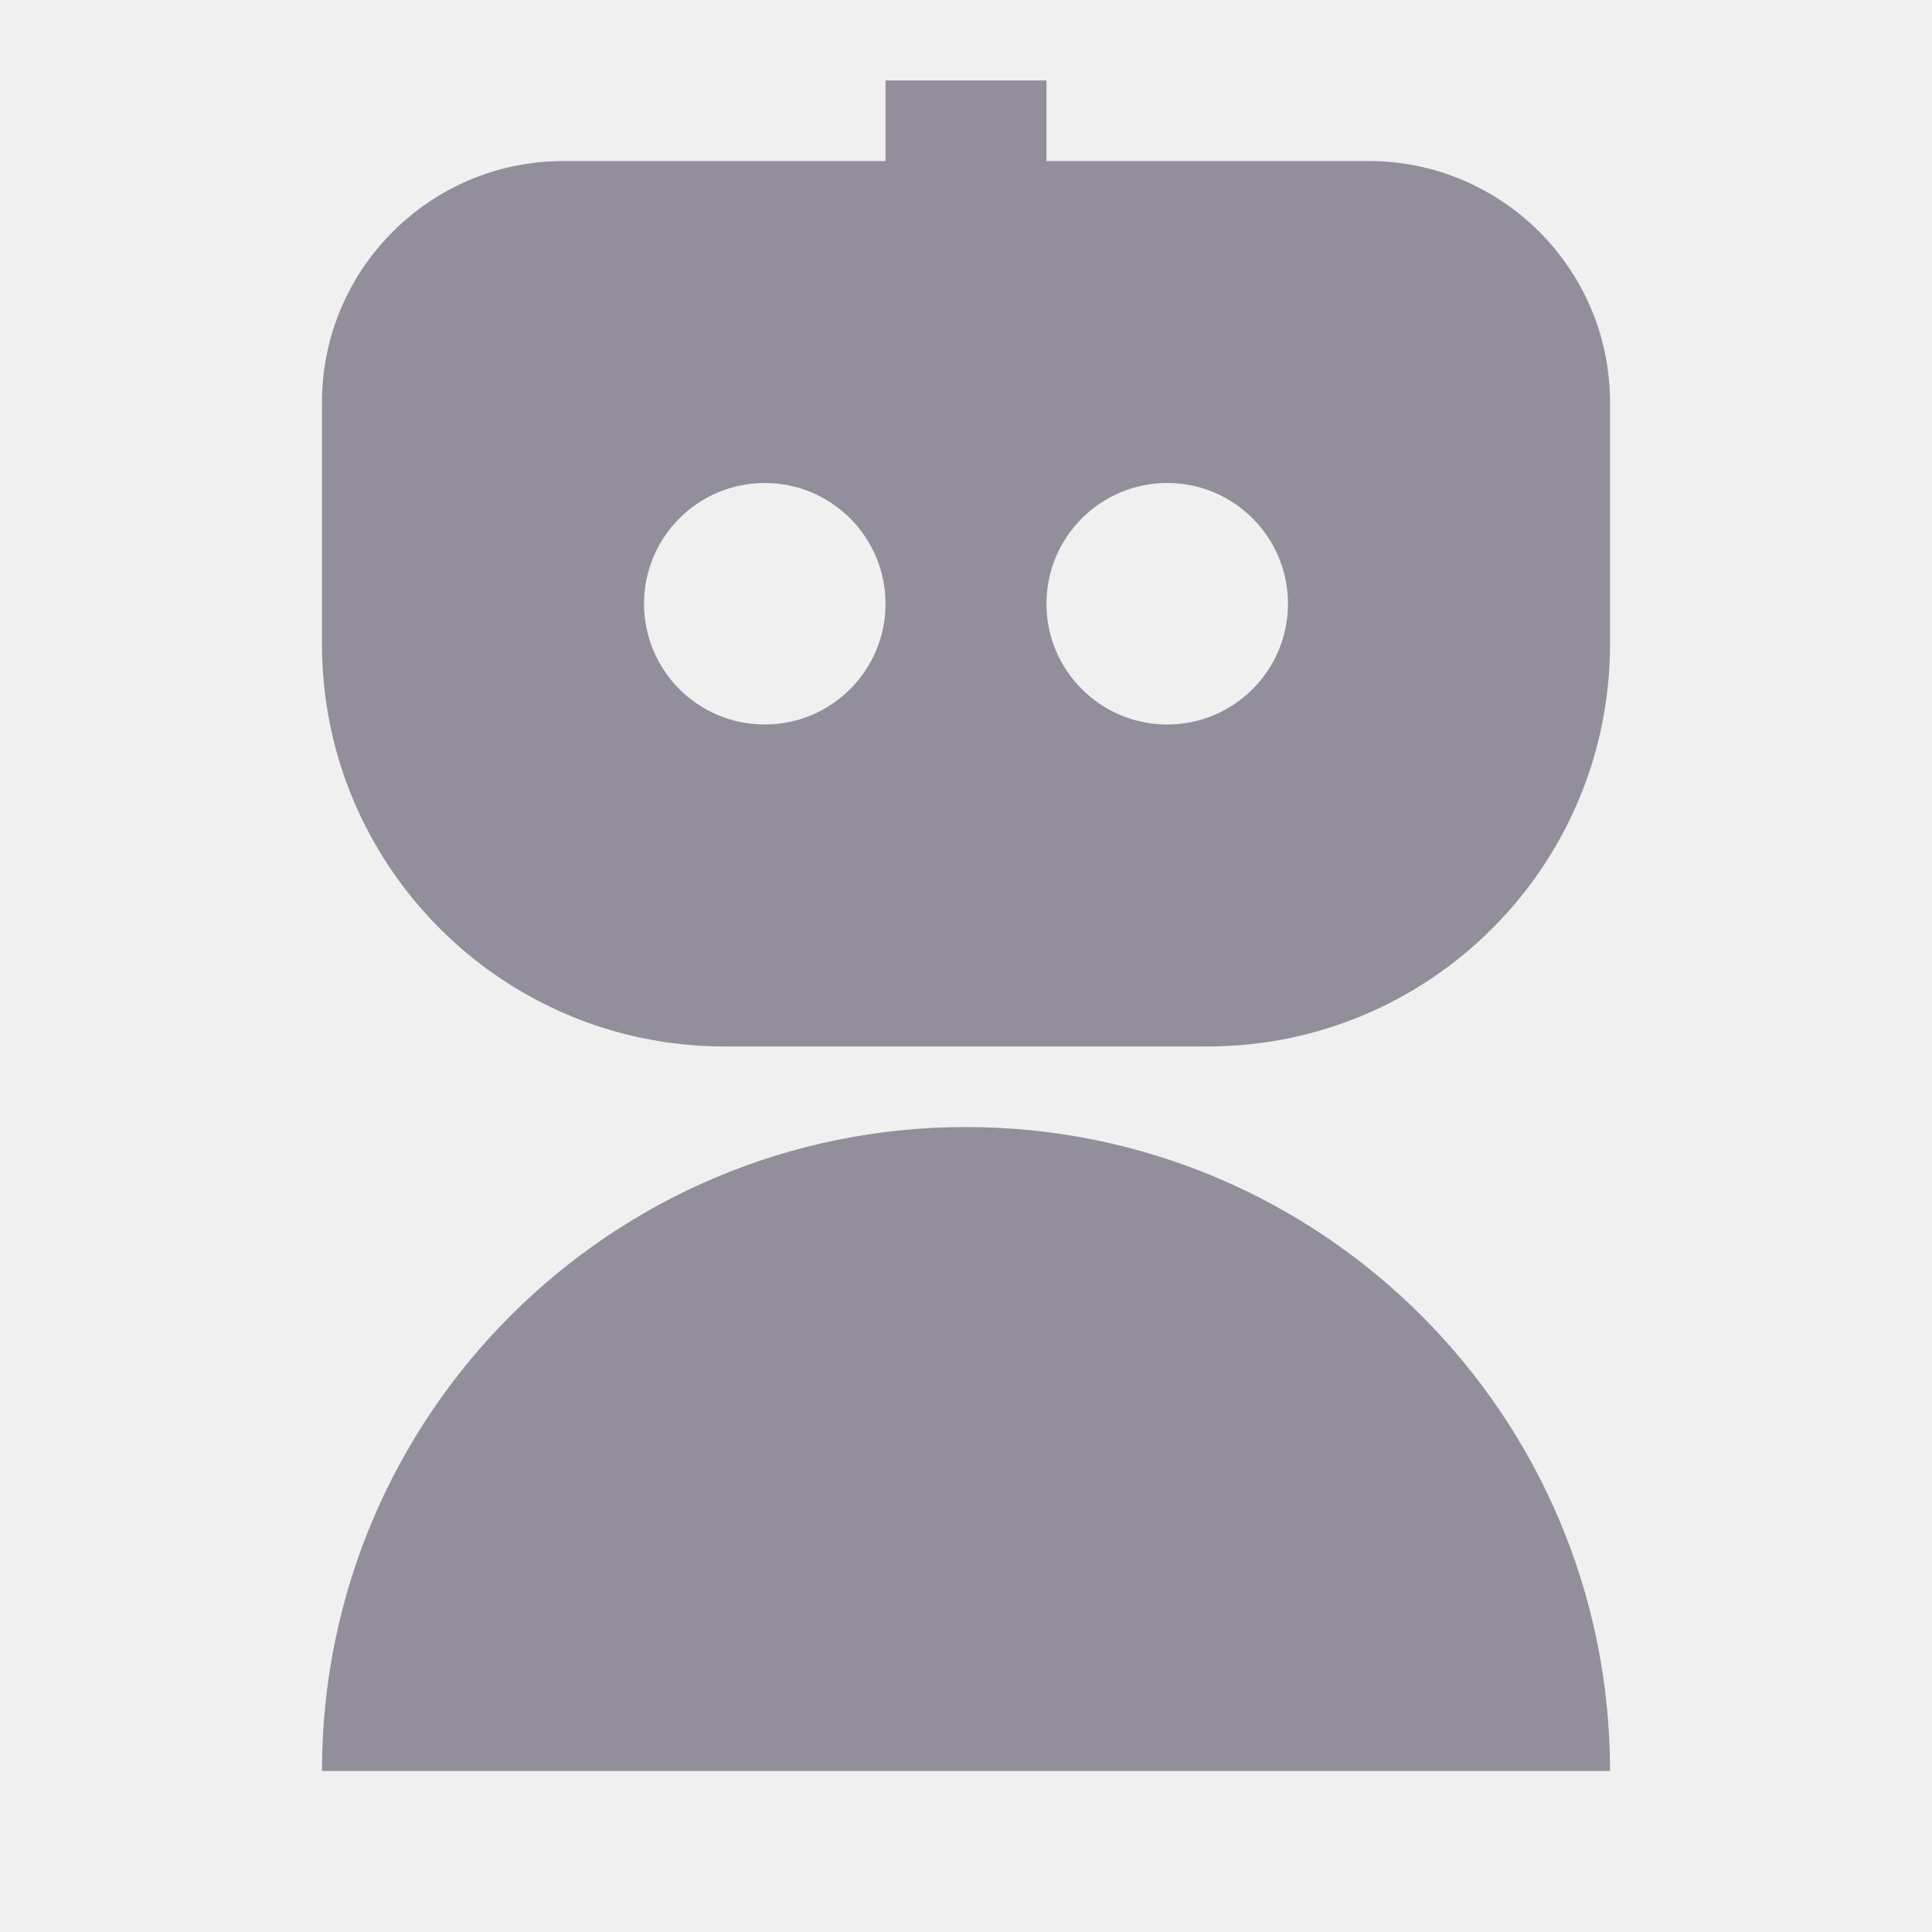
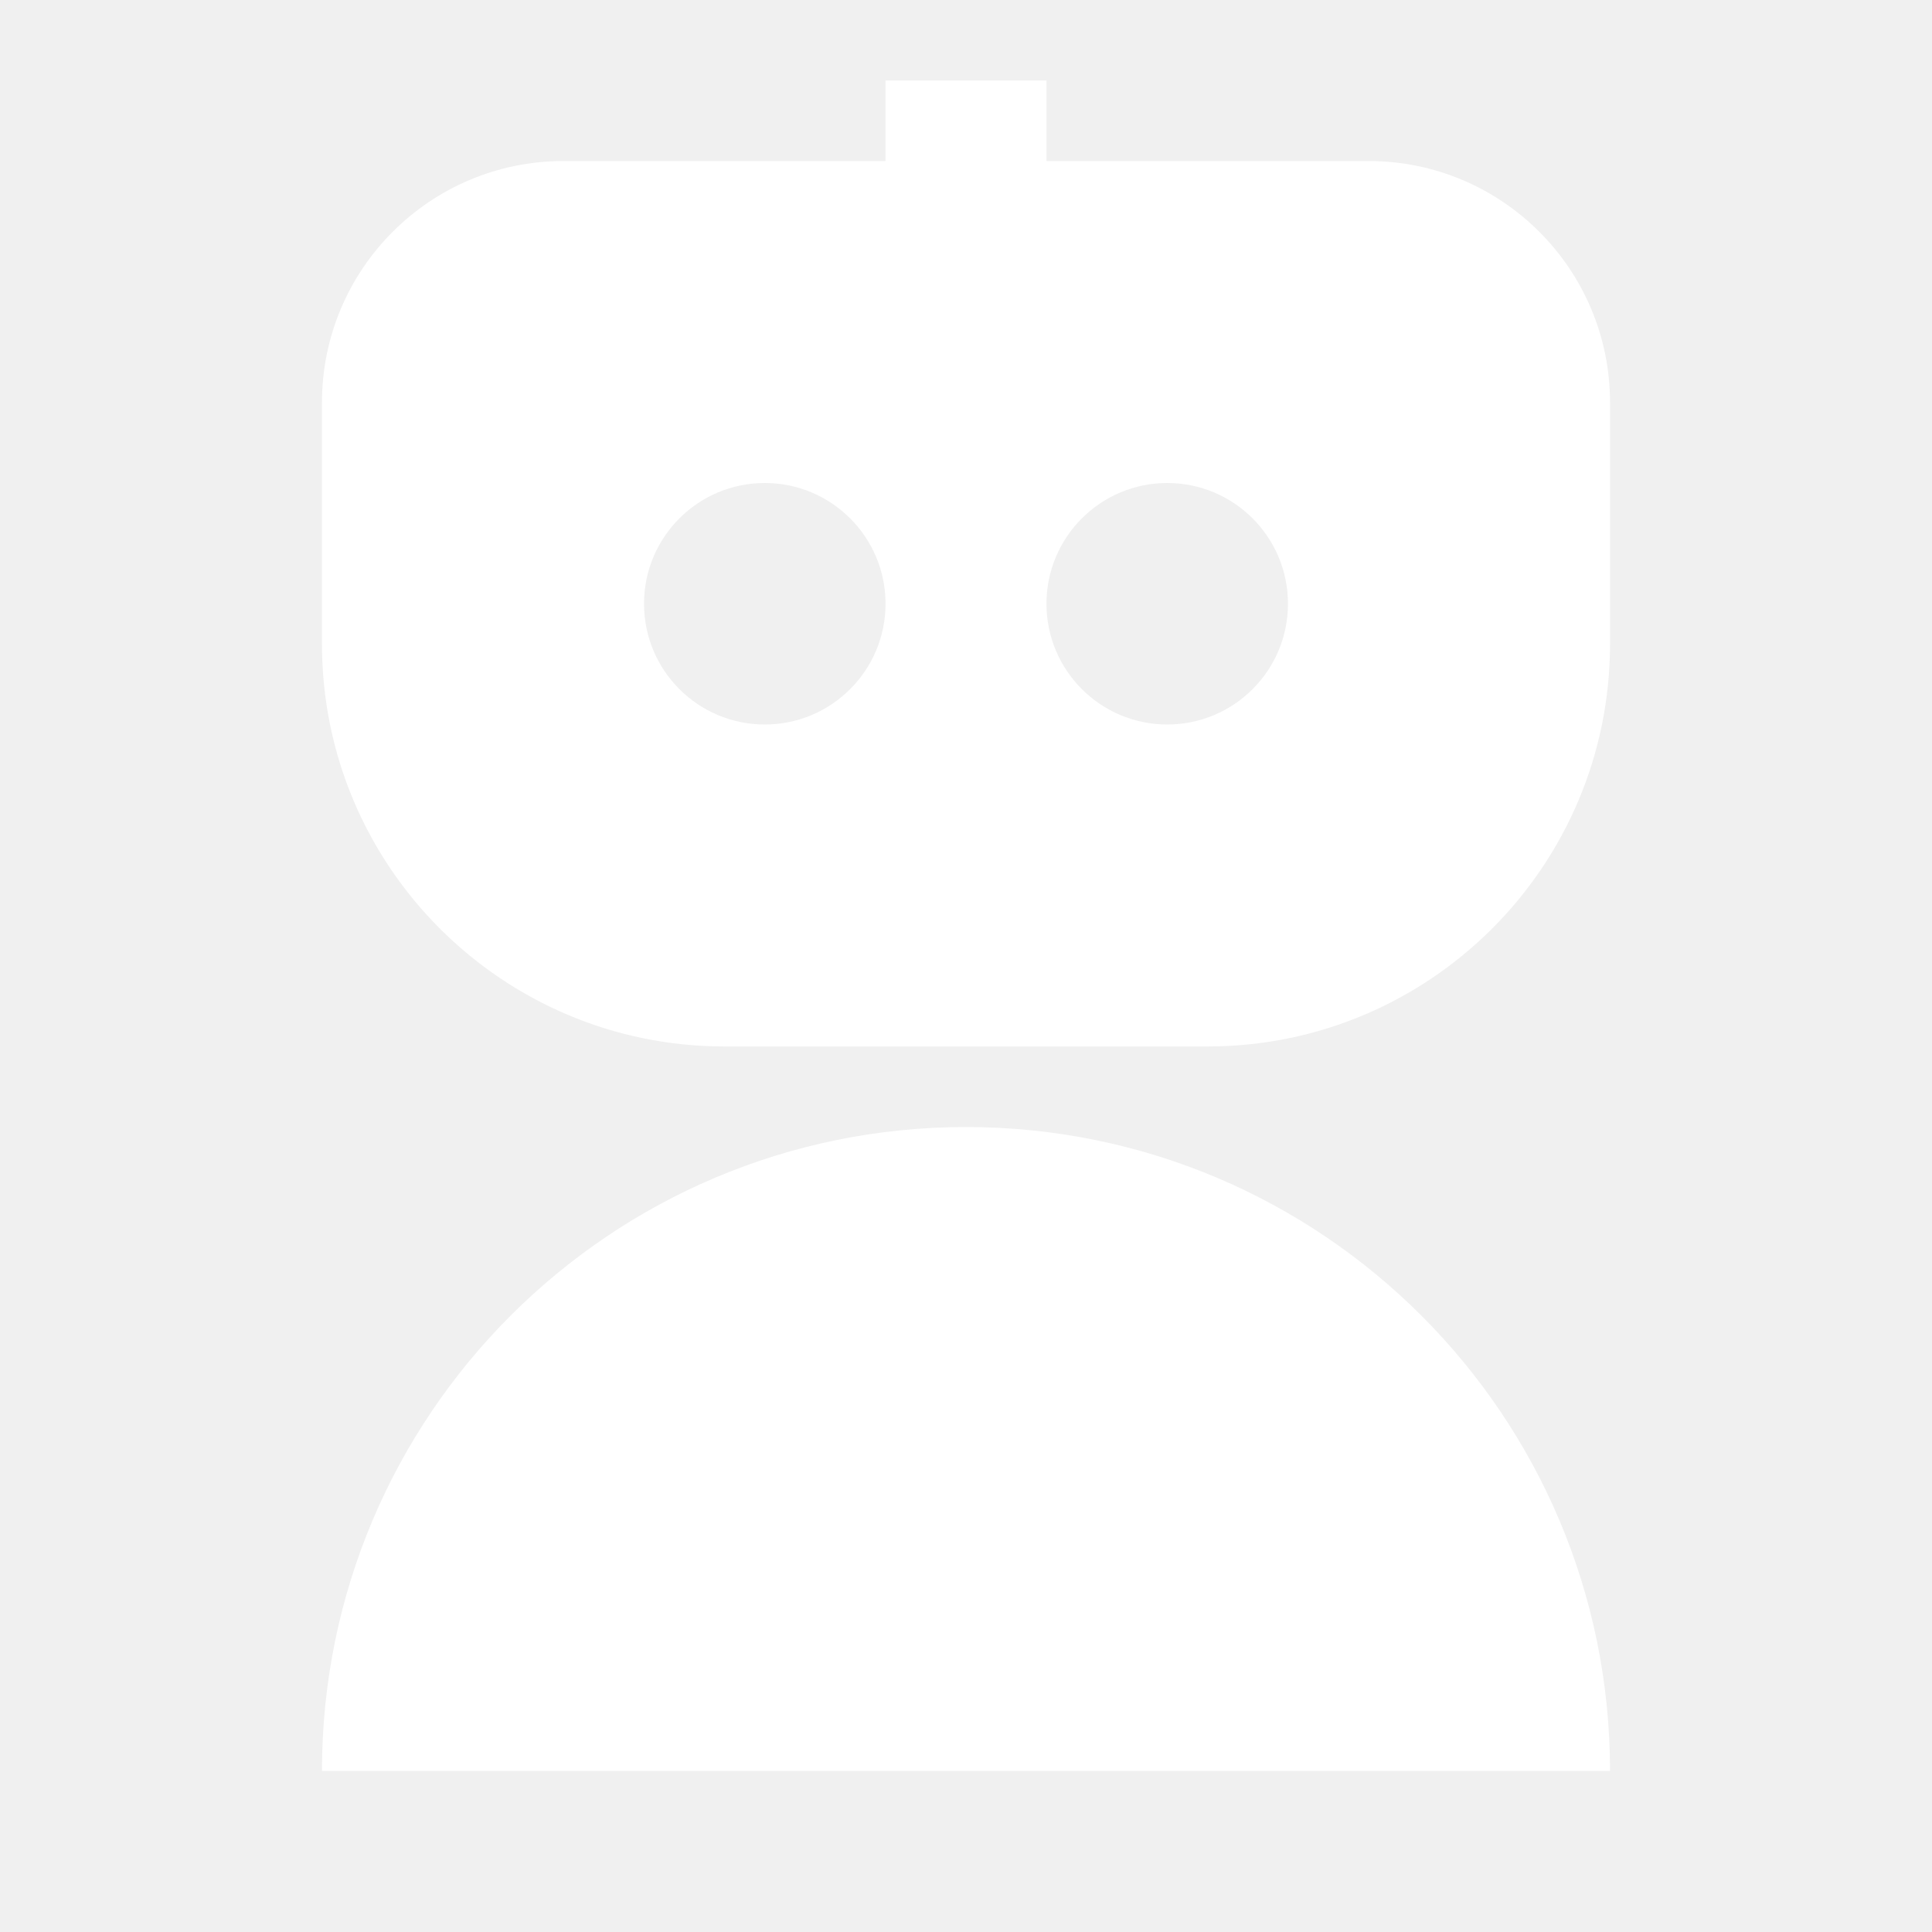
<svg xmlns="http://www.w3.org/2000/svg" width="20" height="20" viewBox="0 0 20 20" fill="none">
-   <path d="M14.167 1.667H10.833V0.833H9.167V1.667H5.833C4.453 1.667 3.333 2.786 3.333 4.167V6.667C3.333 8.968 5.199 10.833 7.5 10.833H12.5C14.801 10.833 16.667 8.968 16.667 6.667V4.167C16.667 2.786 15.547 1.667 14.167 1.667ZM9.167 6.25C9.167 6.94 8.607 7.5 7.917 7.5C7.226 7.5 6.667 6.94 6.667 6.25C6.667 5.56 7.226 5 7.917 5C8.607 5 9.167 5.56 9.167 6.25ZM13.333 6.25C13.333 6.94 12.774 7.5 12.083 7.5C11.393 7.5 10.833 6.94 10.833 6.25C10.833 5.56 11.393 5 12.083 5C12.774 5 13.333 5.56 13.333 6.25ZM3.333 18.333C3.333 14.651 6.318 11.667 10 11.667C13.682 11.667 16.667 14.651 16.667 18.333H3.333Z" fill="#938E9B" />
+   <path d="M14.167 1.667H10.833V0.833H9.167V1.667H5.833C4.453 1.667 3.333 2.786 3.333 4.167V6.667C3.333 8.968 5.199 10.833 7.5 10.833H12.5C14.801 10.833 16.667 8.968 16.667 6.667V4.167C16.667 2.786 15.547 1.667 14.167 1.667ZM9.167 6.25C9.167 6.94 8.607 7.5 7.917 7.5C7.226 7.5 6.667 6.94 6.667 6.25C6.667 5.56 7.226 5 7.917 5C8.607 5 9.167 5.56 9.167 6.25ZM13.333 6.25C13.333 6.94 12.774 7.5 12.083 7.5C11.393 7.5 10.833 6.94 10.833 6.25C10.833 5.56 11.393 5 12.083 5C12.774 5 13.333 5.56 13.333 6.25ZM3.333 18.333C3.333 14.651 6.318 11.667 10 11.667C13.682 11.667 16.667 14.651 16.667 18.333H3.333Z" fill="white" />
</svg>
